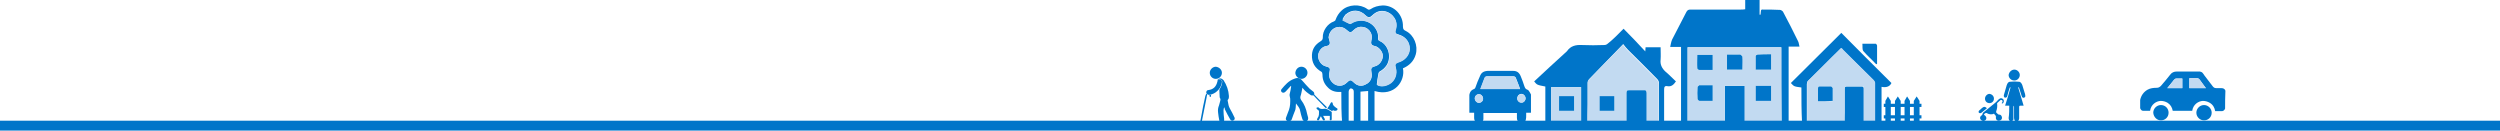
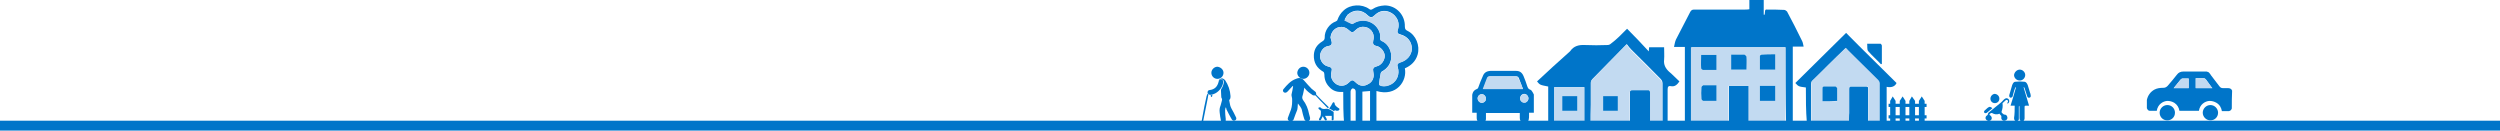
<svg xmlns="http://www.w3.org/2000/svg" version="1.1" id="Layer_1" x="0px" y="0px" viewBox="0 0 783 41" style="enable-background:new 0 0 783 41;" xml:space="preserve">
  <style type="text/css">
	.st0{fill:#0075C9;}
	.st1{fill:#C2DAF1;}
</style>
  <g>
    <g>
      <g>
-         <path class="st0" d="M405.9,32.4c0,0.5-0.1,0.9-0.1,1.4c0,0.2-0.1,0.4-0.1,0.6c-0.4,1-0.8,2-1.1,2.9c-0.1,0.4-0.4,0.6-0.8,0.7     c-0.7,0.1-1.3-0.5-1-1.2c0.2-0.5,0.4-1.1,0.6-1.6c0.5-1.1,0.7-2.2,0.7-3.4c0-0.2,0-0.3,0-0.5c0-0.3,0-0.6-0.1-0.9     c-0.1-0.2-0.1-0.6-0.1-0.8c0.2-0.9,0.4-1.7,0.5-2.6c0,0-0.1,0-0.1-0.1c-0.4,0.5-0.9,0.9-1.3,1.4c-0.2,0.2-0.3,0.4-0.5,0.5     c-0.3,0.3-0.7,0.3-1,0.1c-0.3-0.2-0.4-0.7-0.1-1c1.1-1.3,2.2-2.6,3.9-3.2c1.2-0.5,1.9-0.3,2.7,0.7c0.7,0.8,1.4,1.6,2.2,2.4     c0.3,0.3,0.7,0.5,1,0.8c0.3,0.2,0.5,0.5,0.4,0.9c0,0.1,0.1,0.2,0.2,0.3c1.2,1.2,2.4,2.5,3.7,3.7l0.1,0.1     c-0.1,0.1-0.2,0.2-0.3,0.3c-0.4-0.4-0.8-0.7-1.1-1.1c-0.9-0.9-1.8-1.8-2.7-2.8c-0.1-0.1-0.2-0.2-0.4-0.1c-0.2,0-0.5,0-0.7-0.2     c-0.9-0.6-1.7-1.2-2.3-2c0-0.1-0.1-0.1-0.1-0.2c0,0-0.1,0-0.1,0.1c-0.2,0.9-0.3,1.7-0.6,2.6c-0.1,0.4,0,0.8,0.2,1.1     c1,1.3,1.6,2.8,1.9,4.4c0.1,0.4,0.2,0.7,0.3,1.1c0.1,0.6-0.1,1-0.6,1.2c-0.5,0.1-1-0.1-1.2-0.7c-0.3-0.9-0.5-1.7-0.7-2.6     C407.1,33.8,406.4,33.1,405.9,32.4C406,32.4,406,32.4,405.9,32.4z" />
-         <path class="st0" d="M416.5,36.3c-0.7,0-1.4,0-2.1,0c0.2,0.3,0.3,0.6,0.5,0.9c0.1,0.2,0.1,0.4-0.1,0.5s-0.4,0-0.5-0.2     c-0.2-0.3-0.4-0.7-0.6-1.1c-0.2,0.4-0.4,0.7-0.5,1c-0.1,0.2-0.3,0.4-0.5,0.3c-0.3-0.1-0.2-0.4-0.1-0.6c0-0.1,0.1-0.1,0.1-0.2     c0.5-0.6,0.4-1.4,0.4-2.1c0-0.1-0.1-0.2-0.2-0.3c-0.2-0.1-0.4-0.3-0.5-0.4c-0.1-0.1-0.1-0.3,0-0.4c0-0.1,0.3,0,0.4-0.1     c0,0,0,0,0.1,0c0.4,0.5,1,0.6,1.6,0.5c1-0.2,1.7,0.4,2.5,0.9c0.1,0,0.1,0.2,0.1,0.2c0,0.7,0,1.4,0,2.1c0,0.2-0.1,0.4-0.3,0.4     c-0.3,0-0.4-0.2-0.3-0.4C416.5,37,416.5,36.7,416.5,36.3z" />
-         <path class="st0" d="M407.6,20.9c1,0,1.9,0.8,1.9,1.9c0,1-0.9,1.9-1.9,1.9s-1.9-0.9-1.9-1.9C405.8,21.7,406.6,20.9,407.6,20.9z" />
-         <path class="st0" d="M417.2,34.8c-0.5-0.3-1-0.6-1.5-0.8c0.2-0.3,0.4-0.6,0.6-0.9c0.2-0.3,0.3-0.6,0.5-0.9     c0.1-0.1,0.2-0.2,0.3-0.2c0.1,0,0.3,0.2,0.3,0.3c0,0.7,0.5,1,1,1.4c0.2,0.2,0.6,0.2,0.5,0.6c-0.1,0.3-0.4,0.4-0.8,0.4H418     C417.6,34.5,417.4,34.5,417.2,34.8z" />
+         <path class="st0" d="M406.5,32.4c0,0.5-0.1,0.9-0.1,1.4c0,0.2-0.1,0.4-0.1,0.6c-0.4,1-0.8,2-1.1,2.9c-0.1,0.4-0.4,0.6-0.8,0.7     c-0.7,0.1-1.3-0.5-1-1.2c0.2-0.5,0.4-1.1,0.6-1.6c0.5-1.1,0.7-2.2,0.7-3.4c0-0.2,0-0.3,0-0.5c0-0.3,0-0.6-0.1-0.9     c-0.1-0.2-0.1-0.6-0.1-0.8c0.2-0.9,0.4-1.7,0.5-2.6c0,0-0.1,0-0.1-0.1c-0.4,0.5-0.9,0.9-1.3,1.4c-0.2,0.2-0.3,0.4-0.5,0.5     c-0.3,0.3-0.7,0.3-1,0.1c-0.3-0.2-0.4-0.7-0.1-1c1.1-1.3,2.2-2.6,3.9-3.2c1.2-0.5,1.9-0.3,2.7,0.7c0.7,0.8,1.4,1.6,2.2,2.4     c0.3,0.3,0.7,0.5,1,0.8c0.3,0.2,0.5,0.5,0.4,0.9c0,0.1,0.1,0.2,0.2,0.3c1.2,1.2,2.4,2.5,3.7,3.7l0.1,0.1     c-0.1,0.1-0.2,0.2-0.3,0.3c-0.4-0.4-0.8-0.7-1.1-1.1c-0.9-0.9-1.8-1.8-2.7-2.8c-0.1-0.1-0.2-0.2-0.4-0.1c-0.2,0-0.5,0-0.7-0.2     c-0.9-0.6-1.7-1.2-2.3-2c0-0.1-0.1-0.1-0.1-0.2c0,0-0.1,0-0.1,0.1c-0.2,0.9-0.3,1.7-0.6,2.6c-0.1,0.4,0,0.8,0.2,1.1     c1,1.3,1.6,2.8,1.9,4.4c0.1,0.4,0.2,0.7,0.3,1.1c0.1,0.6-0.1,1-0.6,1.2c-0.5,0.1-1-0.1-1.2-0.7c-0.3-0.9-0.5-1.7-0.7-2.6     C407.7,33.8,407,33.1,406.5,32.4C406.6,32.4,406.6,32.4,406.5,32.4z" />
+         <path class="st0" d="M417.1,36.3c-0.7,0-1.4,0-2.1,0c0.2,0.3,0.3,0.6,0.5,0.9c0.1,0.2,0.1,0.4-0.1,0.5c-0.2,0.1-0.4,0-0.5-0.2     c-0.2-0.3-0.4-0.7-0.6-1.1c-0.2,0.4-0.4,0.7-0.5,1c-0.1,0.2-0.3,0.4-0.5,0.3c-0.3-0.1-0.2-0.4-0.1-0.6c0-0.1,0.1-0.1,0.1-0.2     c0.5-0.6,0.4-1.4,0.4-2.1c0-0.1-0.1-0.2-0.2-0.3c-0.2-0.1-0.4-0.3-0.5-0.4c-0.1-0.1-0.1-0.3,0-0.4c0-0.1,0.3,0,0.4-0.1     c0,0,0,0,0.1,0c0.4,0.5,1,0.6,1.6,0.5c1-0.2,1.7,0.4,2.5,0.9c0.1,0,0.1,0.2,0.1,0.2c0,0.7,0,1.4,0,2.1c0,0.2-0.1,0.4-0.3,0.4     c-0.3,0-0.4-0.2-0.3-0.4C417.1,37,417.1,36.7,417.1,36.3z" />
+         <path class="st0" d="M408.2,20.9c1,0,1.9,0.8,1.9,1.9c0,1-0.9,1.9-1.9,1.9c-1,0-1.9-0.9-1.9-1.9     C406.4,21.7,407.2,20.9,408.2,20.9z" />
+         <path class="st0" d="M417.8,34.8c-0.5-0.3-1-0.6-1.5-0.8c0.2-0.3,0.4-0.6,0.6-0.9c0.2-0.3,0.3-0.6,0.5-0.9     c0.1-0.1,0.2-0.2,0.3-0.2c0.1,0,0.3,0.2,0.3,0.3c0,0.7,0.5,1,1,1.4c0.2,0.2,0.6,0.2,0.5,0.6c-0.1,0.3-0.4,0.4-0.8,0.4h-0.1     C418.2,34.5,418,34.5,417.8,34.8z" />
      </g>
      <g>
-         <path class="st0" d="M564.2,27.4c-2.3-0.3-2.3-0.3-3.3-1.4c5.2-5.2,10.6-10.5,15.8-15.7c5.1,5.2,10.4,10.4,15.7,15.7     c-0.5,1.1-1.6,1.5-3.1,1.2c0,3.8,0,7.4,0,11.1c-8.3,0-16.6,0-24.9,0C564.2,34.7,564.2,31.1,564.2,27.4z M577.7,38.6     c0-0.4,0-2.7,0-3.1c0-2.5,0-5.1,0-7.6c0-0.6,0.2-0.9,0.8-0.8c1.5,0,3,0,4.6,0c0.5,0,0.6,0.2,0.6,0.7c0,2.4,0,4.8,0,7.2     c0,0.6,0,3.1,0,3.7c1.3,0,2.4,0,3.5,0c0-3.6,0-9.1,0-12.6c0-0.3-0.3-0.7-0.5-1c-3.1-3.2-6.3-6.3-9.5-9.4     c-0.2-0.2-0.4-0.4-0.6-0.6c-3.4,3.5-6.9,6.9-10.4,10.3c-0.2,0.2-0.2,0.6-0.3,0.9c0,1.8,0,3.6,0,5.3c0,1.7,0,5.4,0,7.1     C569.9,38.6,573.6,38.6,577.7,38.6z" />
-         <path class="st0" d="M587.6,20.1c-1.3-1.4-2.8-2.7-4-4.1c-0.4-0.5-0.2-1.4-0.3-2.3c1.5,0,2.9,0,4.2,0c0.1,0,0.4,0.4,0.4,0.6     c0,1.9,0,3.8,0,5.7C587.8,20.1,587.7,20.1,587.6,20.1z" />
-         <path class="st1" d="M577.7,38.6c-3.9,0-7.7,0-11.7,0c0-1.7,0-5.4,0-7.1c0-1.8,0-3.6,0-5.3c0-0.3,0.1-0.7,0.3-0.9     c3.4-3.4,6.8-6.9,10.4-10.3c0.3,0.2,0.5,0.4,0.6,0.6c3.1,3.1,6.3,6.3,9.5,9.4c0.3,0.3,0.5,0.6,0.5,1c0,3.5,0,9,0,12.6     c-1.2,0-2.3,0-3.5,0c0-0.5,0-3.1,0-3.7c0-2.4,0-4.8,0-7.2c0-0.5-0.2-0.7-0.6-0.7c-1.5,0-3.1,0-4.6,0c-0.7,0-0.8,0.2-0.8,0.8     c0,2.5,0,5.1,0,7.6C577.7,35.9,577.7,38.2,577.7,38.6z M569.4,31.7c1.6,0,3.1,0,4.6,0c0-1.4,0-2.7,0-4c0-0.2-0.4-0.5-0.6-0.5     c-1.1-0.1-2.3,0-3.4,0c-0.5,0-0.6,0.2-0.6,0.7C569.4,29,569.4,30.3,569.4,31.7z" />
-         <path class="st0" d="M569.4,31.7c0-1.3,0-2.6,0-3.9c0-0.5,0.1-0.7,0.6-0.7c1.1,0,2.3,0,3.4,0c0.2,0,0.5,0.3,0.6,0.5     c0,1.3,0,2.6,0,4C572.5,31.7,571,31.7,569.4,31.7z" />
+         <path class="st0" d="M565.6,27.4c-2.3-0.3-2.3-0.3-3.3-1.4c5.2-5.2,10.7-10.5,15.9-15.7c5.1,5.2,10.5,10.4,15.8,15.7     c-0.5,1.1-1.6,1.5-3.1,1.2c0,3.8,0,7.4,0,11.1c-8.3,0-16.7,0-25,0C565.6,34.7,565.6,31.1,565.6,27.4z M579.1,38.6     c0-0.4,0-2.7,0-3.1c0-2.5,0-5.1,0-7.6c0-0.6,0.2-0.9,0.8-0.8c1.5,0,3,0,4.6,0c0.5,0,0.6,0.2,0.6,0.7c0,2.4,0,4.8,0,7.2     c0,0.6,0,3.1,0,3.7c1.3,0,2.4,0,3.5,0c0-3.6,0-9.1,0-12.6c0-0.3-0.3-0.7-0.5-1c-3.1-3.2-6.3-6.3-9.5-9.4     c-0.2-0.2-0.4-0.4-0.6-0.6c-3.4,3.5-6.9,6.9-10.5,10.3c-0.2,0.2-0.2,0.6-0.3,0.9c0,1.8,0,3.6,0,5.3s0,5.4,0,7.1     C571.3,38.6,575,38.6,579.1,38.6z" />
+         <path class="st0" d="M589.1,20.1c-1.3-1.4-2.8-2.7-4-4.1c-0.4-0.5-0.2-1.4-0.3-2.3c1.5,0,2.9,0,4.2,0c0.1,0,0.4,0.4,0.4,0.6     c0,1.9,0,3.8,0,5.7C589.3,20.1,589.2,20.1,589.1,20.1z" />
+         <path class="st1" d="M579.1,38.6c-3.9,0-7.7,0-11.8,0c0-1.7,0-5.4,0-7.1c0-1.8,0-3.6,0-5.3c0-0.3,0.1-0.7,0.3-0.9     c3.4-3.4,6.8-6.9,10.5-10.3c0.3,0.2,0.5,0.4,0.6,0.6c3.1,3.1,6.3,6.3,9.5,9.4c0.3,0.3,0.5,0.6,0.5,1c0,3.5,0,9,0,12.6     c-1.2,0-2.3,0-3.5,0c0-0.5,0-3.1,0-3.7c0-2.4,0-4.8,0-7.2c0-0.5-0.2-0.7-0.6-0.7c-1.5,0-3.1,0-4.6,0c-0.7,0-0.8,0.2-0.8,0.8     c0,2.5,0,5.1,0,7.6C579.1,35.9,579.1,38.2,579.1,38.6z M570.8,31.7c1.6,0,3.1,0,4.6,0c0-1.4,0-2.7,0-4c0-0.2-0.4-0.5-0.6-0.5     c-1.1-0.1-2.3,0-3.4,0c-0.5,0-0.6,0.2-0.6,0.7C570.8,29,570.8,30.3,570.8,31.7z" />
+         <path class="st0" d="M570.8,31.7c0-1.3,0-2.6,0-3.9c0-0.5,0.1-0.7,0.6-0.7c1.1,0,2.3,0,3.4,0c0.2,0,0.5,0.3,0.6,0.5     c0,1.3,0,2.6,0,4C573.9,31.7,572.4,31.7,570.8,31.7z" />
      </g>
      <g>
-         <path class="st0" d="M508.5,9c2.3,2.3,4.5,4.6,6.8,7.1c0-0.5,0.1-0.9,0.1-1.3c1.5,0,3,0,4.7,0c0,1.3,0.1,2.6,0,3.9     c-0.2,1.6,0.5,2.8,1.6,3.8c1.1,0.9,2.1,2,3.2,3c-0.7,1-1.4,1.7-2.6,1.5c-0.9-0.2-1.1,0.2-1.1,1.1c0,3.4,0,6.8,0,10.2     c0,0.1,0,0.2,0,0.4c-12.4,0-24.7,0-37.2,0c0-3.9,0-7.7,0-11.6c-2.6-0.5-2.6-0.5-3.5-1.6c3.3-3.1,6.7-6.2,10.1-9.3     c0.1-0.1,0.1-0.1,0.2-0.2c1.1-1.6,2.7-2,4.6-1.9c2.4,0.1,4.8,0.1,7.1,0c0.4,0,0.8-0.2,1-0.4C505.3,12.3,506.8,10.7,508.5,9z      M497.2,38.9c4.1,0,8.1,0,12.2,0c0-2.7,0-7.3,0-9.9c0-0.7,0.2-0.9,0.9-0.9c1.5,0,3.1,0.1,4.6,0c0.7,0,0.9,0.3,0.9,0.9     c0,2.2,0,4.3,0,6.5c0,0.4,0,2.9,0,3.3c1.3,0,2.5,0,3.8,0c0-0.3,0-2.6,0-2.9c0-3.3,0-6.6,0-9.9c0-0.5-0.3-1-0.6-1.3     c-3-3.1-6.1-6.1-9.1-9.1c-0.5-0.5-0.9-1-1.5-1.8c-3.6,3.7-7.1,7.3-10.6,10.9c-0.3,0.3-0.5,0.8-0.5,1.1c0,2.3,0,4.6,0,6.9     C497.2,34.2,497.2,37.5,497.2,38.9z M495.2,38.9c0-3.2,0-8.4,0-11.6c-3.1,0-6.2,0-9.4,0c0,3.2,0,8.4,0,11.6     C489,38.9,492.1,38.9,495.2,38.9z" />
-         <path class="st1" d="M497.2,38.9c0-1.4,0-4.7,0-6c0-2.3,0-4.6,0-6.9c0-0.4,0.2-0.9,0.5-1.1c3.4-3.6,6.9-7.1,10.6-10.9     c0.6,0.7,1,1.3,1.5,1.8c3,3,6.1,6.1,9.1,9.1c0.3,0.3,0.6,0.9,0.6,1.3c0,3.3,0,6.6,0,9.9c0,0.3,0,2.5,0,2.9c-1.3,0-2.5,0-3.8,0     c0-0.5,0-2.9,0-3.3c0-2.2,0-4.3,0-6.5c0-0.7-0.2-1-0.9-0.9c-1.5,0-3.1,0-4.6,0c-0.7,0-0.9,0.2-0.9,0.9c0,2.6,0,7.2,0,9.9     C505.4,38.9,501.5,38.9,497.2,38.9z M505.6,34.7c0-1.6,0-3.1,0-4.6c-1.6,0-3.1,0-4.6,0c0,1.6,0,3.1,0,4.6     C502.6,34.7,504.1,34.7,505.6,34.7z" />
-         <path class="st1" d="M495.2,38.9c-3.1,0-6.2,0-9.4,0c0-3.2,0-8.4,0-11.6c3.1,0,6.2,0,9.4,0C495.2,30.6,495.2,35.7,495.2,38.9z      M488.3,34.7c1.6,0,3.1,0,4.7,0c0-1.6,0-3.1,0-4.6c-1.6,0-3.1,0-4.7,0C488.3,31.6,488.3,33.1,488.3,34.7z" />
-         <path class="st0" d="M505.6,34.7c-1.5,0-3,0-4.6,0c0-1.5,0-3,0-4.6c1.5,0,3,0,4.6,0C505.6,31.6,505.6,33.1,505.6,34.7z" />
-         <path class="st0" d="M488.3,34.7c0-1.6,0-3,0-4.6c1.6,0,3.1,0,4.7,0c0,1.5,0,3,0,4.6C491.4,34.7,489.8,34.7,488.3,34.7z" />
+         <path class="st0" d="M509.6,9c2.3,2.3,4.5,4.6,6.8,7.1c0-0.5,0.1-0.9,0.1-1.3c1.5,0,3,0,4.7,0c0,1.3,0.1,2.6,0,3.9     c-0.2,1.6,0.5,2.8,1.6,3.8c1.1,0.9,2.1,2,3.2,3c-0.7,1-1.4,1.7-2.6,1.5c-0.9-0.2-1.1,0.2-1.1,1.1c0,3.4,0,6.8,0,10.2     c0,0.1,0,0.2,0,0.4c-12.5,0-24.8,0-37.4,0c0-3.9,0-7.7,0-11.6c-2.6-0.5-2.6-0.5-3.5-1.6c3.3-3.1,6.7-6.2,10.2-9.3     c0.1-0.1,0.1-0.1,0.2-0.2c1.1-1.6,2.7-2,4.6-1.9c2.4,0.1,4.8,0.1,7.1,0c0.4,0,0.8-0.2,1-0.4C506.4,12.3,507.9,10.7,509.6,9z      M498.2,38.9c4.1,0,8.1,0,12.3,0c0-2.7,0-7.3,0-9.9c0-0.7,0.2-0.9,0.9-0.9c1.5,0,3.1,0.1,4.6,0c0.7,0,0.9,0.3,0.9,0.9     c0,2.2,0,4.3,0,6.5c0,0.4,0,2.9,0,3.3c1.3,0,2.5,0,3.8,0c0-0.3,0-2.6,0-2.9c0-3.3,0-6.6,0-9.9c0-0.5-0.3-1-0.6-1.3     c-3-3.1-6.1-6.1-9.1-9.1c-0.5-0.5-0.9-1-1.5-1.8c-3.6,3.7-7.1,7.3-10.7,10.9c-0.3,0.3-0.5,0.8-0.5,1.1c0,2.3,0,4.6,0,6.9     C498.2,34.2,498.2,37.5,498.2,38.9z M496.2,38.9c0-3.2,0-8.4,0-11.6c-3.1,0-6.2,0-9.4,0c0,3.2,0,8.4,0,11.6     C490,38.9,493.1,38.9,496.2,38.9z" />
+         <path class="st1" d="M498.2,38.9c0-1.4,0-4.7,0-6c0-2.3,0-4.6,0-6.9c0-0.4,0.2-0.9,0.5-1.1c3.4-3.6,6.9-7.1,10.7-10.9     c0.6,0.7,1,1.3,1.5,1.8c3,3,6.1,6.1,9.1,9.1c0.3,0.3,0.6,0.9,0.6,1.3c0,3.3,0,6.6,0,9.9c0,0.3,0,2.5,0,2.9c-1.3,0-2.5,0-3.8,0     c0-0.5,0-2.9,0-3.3c0-2.2,0-4.3,0-6.5c0-0.7-0.2-1-0.9-0.9c-1.5,0-3.1,0-4.6,0c-0.7,0-0.9,0.2-0.9,0.9c0,2.6,0,7.2,0,9.9     C506.5,38.9,502.6,38.9,498.2,38.9z M506.7,34.7c0-1.6,0-3.1,0-4.6c-1.6,0-3.1,0-4.6,0c0,1.6,0,3.1,0,4.6     C503.7,34.7,505.2,34.7,506.7,34.7z" />
+         <path class="st1" d="M496.2,38.9c-3.1,0-6.2,0-9.4,0c0-3.2,0-8.4,0-11.6c3.1,0,6.2,0,9.4,0C496.2,30.6,496.2,35.7,496.2,38.9z      M489.3,34.7c1.6,0,3.1,0,4.7,0c0-1.6,0-3.1,0-4.6c-1.6,0-3.1,0-4.7,0C489.3,31.6,489.3,33.1,489.3,34.7z" />
+         <path class="st0" d="M506.7,34.7c-1.5,0-3,0-4.6,0c0-1.5,0-3,0-4.6c1.5,0,3,0,4.6,0C506.7,31.6,506.7,33.1,506.7,34.7z" />
+         <path class="st0" d="M489.3,34.7c0-1.6,0-3,0-4.6c1.6,0,3.1,0,4.7,0c0,1.5,0,3,0,4.6C492.4,34.7,490.8,34.7,489.3,34.7z" />
      </g>
      <g>
-         <path class="st0" d="M526.5,38.2c0-7.8,0-15.6,0-23.5c-1.1,0-2.1,0-3.4,0c0.2-0.9,0.3-1.6,0.6-2.3c1.5-2.9,3-5.8,4.5-8.7     c0.3-0.5,0.6-0.7,1.2-0.7c5.2,0,10.5,0,15.7,0c0.5,0,1,0,1.5-0.1c0-1,0-1.9,0-2.9c1.5,0,2.9,0,4.5,0c0,1.5,0,3.1,0,4.6     c0.1,0,0.2,0,0.3,0c0-0.3,0.1-0.7,0.1-1c0-0.5,0.2-0.7,0.7-0.6c1.8,0,3.5,0,5.3,0.1c0.3,0,0.7,0.3,0.9,0.5c1.6,3,3.2,6.1,4.7,9.2     c0.3,0.5,0.3,1.1,0.5,1.8c-1.2,0-2.3,0-3.4,0c0,7.9,0,15.7,0,23.5C548.9,38.2,537.8,38.2,526.5,38.2z M557.9,14.8     c-9.9,0-19.5,0-29.3,0c0,7.1,0,16.2,0,23.3c3.8,0,7.6,0,11.6,0c0-3.1,0-8.2,0-11.2c2.1,0,4.2,0,6.3,0c0,3.1,0,8.2,0,11.3     c3.8,0,7.6,0,11.5,0C557.9,31,557.9,21.9,557.9,14.8z" />
-         <path class="st1" d="M557.9,14.8c0,7.1,0,16.2,0,23.4c-3.8,0-7.6,0-11.5,0c0-3.1,0-8.2,0-11.3c-2.1,0-4.1,0-6.3,0     c0,3,0,8.1,0,11.2c-3.9,0-7.7,0-11.6,0c0-7.1,0-16.2,0-23.3C538.3,14.8,548,14.8,557.9,14.8z M549.9,31.6c1.6,0,3.2,0,4.8,0     c0-1.6,0-3.2,0-4.7c-1.6,0-3.2,0-4.8,0C549.9,28.4,549.9,29.9,549.9,31.6z M554.7,17c-1.5,0-2.9,0-4.3,0c-0.2,0-0.5,0.3-0.5,0.4     c0,1.4,0,2.9,0,4.3c1.7,0,3.3,0,4.8,0C554.7,20.2,554.7,18.7,554.7,17z M540.9,21.8c1.6,0,3.2,0,4.8,0c0-1.4,0-2.7,0-4.1     c0-0.2-0.4-0.6-0.7-0.6c-1.4-0.1-2.7,0-4.1,0C540.9,18.7,540.9,20.2,540.9,21.8z M536.4,21.9c0-1.6,0-3.1,0-4.7     c-1.6,0-3.2,0-4.8,0c0,1.5,0,2.8,0,4.2c0,0.2,0.4,0.5,0.6,0.5C533.6,21.9,535,21.9,536.4,21.9z M536.4,31.6c0-1.7,0-3.3,0-4.9     c-1.5,0-2.8,0-4.2,0c-0.2,0-0.5,0.4-0.5,0.6c-0.1,1.2-0.1,2.5,0,3.7c0,0.2,0.4,0.6,0.6,0.6C533.6,31.7,535,31.6,536.4,31.6z" />
-         <path class="st0" d="M549.9,31.6c0-1.6,0-3.1,0-4.7c1.6,0,3.1,0,4.8,0c0,1.5,0,3.1,0,4.7C553.1,31.6,551.5,31.6,549.9,31.6z" />
-         <path class="st0" d="M554.7,17c0,1.6,0,3.2,0,4.8c-1.6,0-3.1,0-4.8,0c0-1.4,0-2.9,0-4.3c0-0.1,0.3-0.4,0.5-0.4     C551.8,17,553.2,17,554.7,17z" />
-         <path class="st0" d="M540.9,21.8c0-1.6,0-3.1,0-4.7c1.4,0,2.8,0,4.1,0c0.2,0,0.6,0.4,0.7,0.6c0.1,1.3,0,2.7,0,4.1     C544.1,21.8,542.6,21.8,540.9,21.8z" />
-         <path class="st0" d="M536.4,21.9c-1.5,0-2.8,0-4.2,0c-0.2,0-0.6-0.3-0.6-0.5c-0.1-1.4,0-2.8,0-4.2c1.7,0,3.2,0,4.8,0     C536.4,18.7,536.4,20.2,536.4,21.9z" />
-         <path class="st0" d="M536.4,31.6c-1.4,0-2.8,0-4.1,0c-0.2,0-0.6-0.4-0.6-0.6c-0.1-1.2-0.1-2.5,0-3.7c0-0.2,0.4-0.5,0.5-0.6     c1.4,0,2.8,0,4.2,0C536.4,28.4,536.4,29.9,536.4,31.6z" />
+         <path class="st0" d="M527.7,38.2c0-7.8,0-15.6,0-23.5c-1.1,0-2.1,0-3.4,0c0.2-0.9,0.3-1.6,0.6-2.3c1.5-2.9,3-5.8,4.5-8.7     c0.3-0.5,0.6-0.7,1.2-0.7c5.2,0,10.6,0,15.8,0c0.5,0,1,0,1.5-0.1c0-1,0-1.9,0-2.9c1.5,0,2.9,0,4.5,0c0,1.5,0,3.1,0,4.6     c0.1,0,0.2,0,0.3,0c0-0.3,0.1-0.7,0.1-1c0-0.5,0.2-0.7,0.7-0.6c1.8,0,3.5,0,5.3,0.1c0.3,0,0.7,0.3,0.9,0.5c1.6,3,3.2,6.1,4.7,9.2     c0.3,0.5,0.3,1.1,0.5,1.8c-1.2,0-2.3,0-3.4,0c0,7.9,0,15.7,0,23.5C550.2,38.2,539,38.2,527.7,38.2z M559.2,14.8     c-10,0-19.6,0-29.4,0c0,7.1,0,16.2,0,23.3c3.8,0,7.6,0,11.7,0c0-3.1,0-8.2,0-11.2c2.1,0,4.2,0,6.3,0c0,3.1,0,8.2,0,11.3     c3.8,0,7.6,0,11.6,0C559.2,31,559.2,21.9,559.2,14.8z" />
+         <path class="st1" d="M559.2,14.8c0,7.1,0,16.2,0,23.4c-3.8,0-7.6,0-11.6,0c0-3.1,0-8.2,0-11.3c-2.1,0-4.1,0-6.3,0     c0,3,0,8.1,0,11.2c-3.9,0-7.7,0-11.7,0c0-7.1,0-16.2,0-23.3C539.5,14.8,549.3,14.8,559.2,14.8z M551.2,31.6c1.6,0,3.2,0,4.8,0     c0-1.6,0-3.2,0-4.7c-1.6,0-3.2,0-4.8,0C551.2,28.4,551.2,29.9,551.2,31.6z M556,17c-1.5,0-2.9,0-4.3,0c-0.2,0-0.5,0.3-0.5,0.4     c0,1.4,0,2.9,0,4.3c1.7,0,3.3,0,4.8,0C556,20.2,556,18.7,556,17z M542.2,21.8c1.6,0,3.2,0,4.8,0c0-1.4,0-2.7,0-4.1     c0-0.2-0.4-0.6-0.7-0.6c-1.4-0.1-2.7,0-4.1,0C542.2,18.7,542.2,20.2,542.2,21.8z M537.6,21.9c0-1.6,0-3.1,0-4.7     c-1.6,0-3.2,0-4.8,0c0,1.5,0,2.8,0,4.2c0,0.2,0.4,0.5,0.6,0.5C534.8,21.9,536.2,21.9,537.6,21.9z M537.6,31.6c0-1.7,0-3.3,0-4.9     c-1.5,0-2.8,0-4.2,0c-0.2,0-0.5,0.4-0.5,0.6c-0.1,1.2-0.1,2.5,0,3.7c0,0.2,0.4,0.6,0.6,0.6C534.8,31.7,536.2,31.6,537.6,31.6z" />
+         <path class="st0" d="M551.2,31.6c0-1.6,0-3.1,0-4.7c1.6,0,3.1,0,4.8,0c0,1.5,0,3.1,0,4.7C554.4,31.6,552.8,31.6,551.2,31.6z" />
+         <path class="st0" d="M556,17c0,1.6,0,3.2,0,4.8c-1.6,0-3.1,0-4.8,0c0-1.4,0-2.9,0-4.3c0-0.1,0.3-0.4,0.5-0.4     C553.1,17,554.5,17,556,17z" />
+         <path class="st0" d="M542.2,21.8c0-1.6,0-3.1,0-4.7c1.4,0,2.8,0,4.1,0c0.2,0,0.6,0.4,0.7,0.6c0.1,1.3,0,2.7,0,4.1     C545.4,21.8,543.9,21.8,542.2,21.8z" />
+         <path class="st0" d="M537.6,21.9c-1.5,0-2.8,0-4.2,0c-0.2,0-0.6-0.3-0.6-0.5c-0.1-1.4,0-2.8,0-4.2c1.7,0,3.2,0,4.8,0     C537.6,18.7,537.6,20.2,537.6,21.9z" />
+         <path class="st0" d="M537.6,31.6c-1.4,0-2.8,0-4.1,0c-0.2,0-0.6-0.4-0.6-0.6c-0.1-1.2-0.1-2.5,0-3.7c0-0.2,0.4-0.5,0.5-0.6     c1.4,0,2.8,0,4.2,0C537.6,28.4,537.6,29.9,537.6,31.6z" />
      </g>
      <g>
-         <path class="st0" d="M460.2,35.3c0-1.9,0-3.7,0-5.6c0-0.1,0.1-0.3,0.1-0.4c0.2-0.7,0.6-1.1,1.3-1.4c0.3-0.1,0.4-0.2,0.5-0.5     c0.4-1.2,0.9-2.4,1.4-3.5c0.4-1.1,1.1-1.6,2.4-1.7c2.7,0,5.4,0,8,0c1.2,0,1.9,0.5,2.4,1.7c0.4,1,0.8,2,1.1,3c0.2,0.5,0.3,1,1,1.2     c0.1,0,0.3,0.2,0.4,0.3c0.3,0.4,0.5,0.8,0.7,1.2c0,1.9,0,3.8,0,5.7c-0.5,0-1,0-1.5,0c0,0.4,0,0.6,0,0.9c0,0.4,0,0.8-0.1,1.2     c-0.1,0.9-1.1,1.4-1.9,1c-0.7-0.3-0.9-0.8-0.9-1.5c0-0.5,0-1,0-1.5c-3.5,0-6.9,0-10.5,0c0,0.6,0,1.3,0,1.9c0,0.6-0.4,1-1,1.2     c-0.5,0.2-1,0.1-1.4-0.3c-0.4-0.4-0.5-0.8-0.5-1.4c0-0.5,0-1,0-1.5C461.2,35.3,460.7,35.3,460.2,35.3z M476.1,27.9     c-0.4-1.1-0.8-2.2-1.2-3.2c-0.2-0.6-0.4-0.8-1.1-0.8c-2.6,0-5.2,0-7.8,0c-0.7,0-0.9,0.1-1.1,0.8c-0.4,1-0.7,1.9-1.1,2.9     c0,0.1-0.1,0.2-0.1,0.3C467.9,27.9,472,27.9,476.1,27.9z M463.2,32.2c0.7,0,1.3-0.6,1.3-1.3c0-0.7-0.6-1.4-1.3-1.4     c-0.7,0-1.3,0.6-1.3,1.3C461.9,31.5,462.5,32.2,463.2,32.2z M477.8,30.8c0-0.7-0.6-1.4-1.3-1.4c-0.7,0-1.3,0.6-1.3,1.4     c0,0.7,0.6,1.3,1.3,1.3C477.2,32.2,477.8,31.5,477.8,30.8z" />
-         <path class="st1" d="M476.1,27.9c-4.2,0-8.3,0-12.5,0c0-0.1,0.1-0.2,0.1-0.3c0.4-1,0.7-1.9,1.1-2.9c0.2-0.6,0.4-0.8,1.1-0.8     c2.6,0,5.2,0,7.8,0c0.7,0,0.9,0.1,1.1,0.8C475.3,25.7,475.7,26.8,476.1,27.9z" />
-         <path class="st1" d="M463.2,32.2c-0.7,0-1.3-0.6-1.3-1.4c0-0.7,0.6-1.3,1.3-1.3c0.7,0,1.3,0.6,1.3,1.4     C464.6,31.6,463.9,32.2,463.2,32.2z" />
-         <path class="st1" d="M477.8,30.8c0,0.7-0.6,1.4-1.3,1.4c-0.7,0-1.3-0.6-1.3-1.3c0-0.7,0.6-1.4,1.3-1.4     C477.2,29.4,477.8,30.1,477.8,30.8z" />
+         <path class="st0" d="M461.1,35.3c0-1.9,0-3.7,0-5.6c0-0.1,0.1-0.3,0.1-0.4c0.2-0.7,0.6-1.1,1.3-1.4c0.3-0.1,0.4-0.2,0.5-0.5     c0.4-1.2,0.9-2.4,1.4-3.5c0.4-1.1,1.1-1.6,2.4-1.7c2.7,0,5.4,0,8,0c1.2,0,1.9,0.5,2.4,1.7c0.4,1,0.8,2,1.1,3c0.2,0.5,0.3,1,1,1.2     c0.1,0,0.3,0.2,0.4,0.3c0.3,0.4,0.5,0.8,0.7,1.2c0,1.9,0,3.8,0,5.7c-0.5,0-1,0-1.5,0c0,0.4,0,0.6,0,0.9c0,0.4,0,0.8-0.1,1.2     c-0.1,0.9-1.1,1.4-1.9,1c-0.7-0.3-0.9-0.8-0.9-1.5c0-0.5,0-1,0-1.5c-3.5,0-6.9,0-10.6,0c0,0.6,0,1.3,0,1.9c0,0.6-0.4,1-1,1.2     c-0.5,0.2-1,0.1-1.4-0.3c-0.4-0.4-0.5-0.8-0.5-1.4c0-0.5,0-1,0-1.5C462.1,35.3,461.6,35.3,461.1,35.3z M477,27.9     c-0.4-1.1-0.8-2.2-1.2-3.2c-0.2-0.6-0.4-0.8-1.1-0.8c-2.6,0-5.2,0-7.8,0c-0.7,0-0.9,0.1-1.1,0.8c-0.4,1-0.7,1.9-1.1,2.9     c0,0.1-0.1,0.2-0.1,0.3C468.8,27.9,472.9,27.9,477,27.9z M464.1,32.2c0.7,0,1.3-0.6,1.3-1.3c0-0.7-0.6-1.4-1.3-1.4     c-0.7,0-1.3,0.6-1.3,1.3C462.8,31.5,463.4,32.2,464.1,32.2z M478.7,30.8c0-0.7-0.6-1.4-1.3-1.4c-0.7,0-1.3,0.6-1.3,1.4     c0,0.7,0.6,1.3,1.3,1.3C478.1,32.2,478.7,31.5,478.7,30.8z" />
+         <path class="st1" d="M477,27.9c-4.2,0-8.3,0-12.6,0c0-0.1,0.1-0.2,0.1-0.3c0.4-1,0.7-1.9,1.1-2.9c0.2-0.6,0.4-0.8,1.1-0.8     c2.6,0,5.2,0,7.8,0c0.7,0,0.9,0.1,1.1,0.8C476.2,25.7,476.6,26.8,477,27.9z" />
+         <path class="st1" d="M464.1,32.2c-0.7,0-1.3-0.6-1.3-1.4c0-0.7,0.6-1.3,1.3-1.3s1.3,0.6,1.3,1.4     C465.5,31.6,464.8,32.2,464.1,32.2z" />
+         <path class="st1" d="M478.7,30.8c0,0.7-0.6,1.4-1.3,1.4c-0.7,0-1.3-0.6-1.3-1.3c0-0.7,0.6-1.4,1.3-1.4     C478.1,29.4,478.7,30.1,478.7,30.8z" />
      </g>
      <g>
-         <path class="st0" d="M696.9,34c-0.2,0.6-0.7,0.9-1.3,0.8c-0.6,0-1.2,0-1.8,0c-0.2-1.1-0.7-2-1.7-2.6c-0.7-0.4-1.4-0.6-2.2-0.6     c-1.4,0.1-3,1.1-3.3,3.1c-2,0-4.1,0-6.1,0c-0.2-1.1-0.7-1.9-1.6-2.5c-0.7-0.4-1.4-0.6-2.2-0.6c-1.4,0.1-3,1.1-3.3,3.1     c-0.7,0-1.5,0-2.2,0c-0.5,0-0.7-0.4-0.9-0.8c0-0.8,0-1.7,0-2.5c0,0,0,0,0-0.1c0.3-1.4,1.1-2.5,2.3-3.2c0.9-0.5,1.9-0.6,2.9-0.6     c0.5,0,0.9-0.2,1.3-0.6c1-1.2,2-2.3,2.9-3.5c0.5-0.7,1.2-1,2.1-1c2.2,0,4.5,0,6.7,0c0.2,0,0.3,0,0.5,0c0.4,0.1,0.7,0.2,0.9,0.5     c0.2,0.2,0.3,0.4,0.5,0.7c0.9,1.1,1.7,2.3,2.6,3.4c0.3,0.4,0.6,0.6,1.1,0.6s1,0,1.6,0s1.1,0.2,1.3,0.8     C696.9,30.3,696.9,32.2,696.9,34z M690.8,27.5c-0.6-0.9-1.3-1.7-1.9-2.6c-0.2-0.2-0.4-0.4-0.7-0.4c-0.8,0-1.6,0-2.5,0     c0,1,0,2,0,3.1c1.7,0,3.5,0,5.2,0C690.9,27.6,690.9,27.5,690.8,27.5z M683.5,24.8c0-0.1,0-0.2,0-0.2c-0.6,0-1.3,0-1.9,0     c-0.3,0-0.5,0.2-0.7,0.4c-0.7,0.9-1.4,1.7-2.1,2.6c1.6,0,3.1,0,4.7,0C683.5,26.7,683.5,25.8,683.5,24.8z" />
-         <path class="st1" d="M690.9,27.6c0-0.1-0.1-0.1-0.1-0.1c-0.6-0.9-1.3-1.7-1.9-2.6c-0.2-0.2-0.4-0.4-0.7-0.4c-0.8,0-1.6,0-2.5,0     c0,1,0,2,0,3.1C687.4,27.6,689.1,27.6,690.9,27.6z" />
-         <path class="st1" d="M683.5,27.6c0-0.9,0-1.9,0-2.8c0-0.1,0-0.2,0-0.2c-0.6,0-1.3,0-1.9,0c-0.3,0-0.5,0.2-0.7,0.4     c-0.7,0.9-1.4,1.7-2.1,2.6C680.4,27.6,681.9,27.6,683.5,27.6z" />
-         <path class="st0" d="M676.8,37.7c1.3,0,2.4-1,2.4-2.4c0-1.3-1-2.4-2.4-2.4c-1.3,0-2.4,1.1-2.4,2.4     C674.5,36.6,675.5,37.7,676.8,37.7z" />
-         <path class="st0" d="M690.3,37.7c1.3,0,2.4-1,2.4-2.4c0-1.3-1.1-2.4-2.4-2.4c-1.3,0-2.4,1.1-2.4,2.4S689,37.7,690.3,37.7z" />
+         <path class="st0" d="M699,34c-0.2,0.6-0.7,0.9-1.3,0.8c-0.6,0-1.2,0-1.8,0c-0.2-1.1-0.7-2-1.7-2.6c-0.7-0.4-1.4-0.6-2.2-0.6     c-1.4,0.1-3,1.1-3.3,3.1c-2,0-4.1,0-6.1,0c-0.2-1.1-0.7-1.9-1.6-2.5c-0.7-0.4-1.4-0.6-2.2-0.6c-1.4,0.1-3,1.1-3.3,3.1     c-0.7,0-1.5,0-2.2,0c-0.5,0-0.7-0.4-0.9-0.8c0-0.8,0-1.7,0-2.5c0,0,0,0,0-0.1c0.3-1.4,1.1-2.5,2.3-3.2c0.9-0.5,1.9-0.6,2.9-0.6     c0.5,0,0.9-0.2,1.3-0.6c1-1.2,2-2.3,2.9-3.5c0.5-0.7,1.2-1,2.1-1c2.2,0,4.5,0,6.7,0c0.2,0,0.3,0,0.5,0c0.4,0.1,0.7,0.2,0.9,0.5     c0.2,0.2,0.3,0.4,0.5,0.7c0.9,1.1,1.7,2.3,2.6,3.4c0.3,0.4,0.6,0.6,1.1,0.6s1,0,1.6,0s1.1,0.2,1.3,0.8C699,30.3,699,32.2,699,34z      M692.8,27.5c-0.6-0.9-1.3-1.7-1.9-2.6c-0.2-0.2-0.4-0.4-0.7-0.4c-0.8,0-1.6,0-2.5,0c0,1,0,2,0,3.1c1.7,0,3.5,0,5.2,0     C692.9,27.6,692.9,27.5,692.8,27.5z M685.5,24.8c0-0.1,0-0.2,0-0.2c-0.6,0-1.3,0-1.9,0c-0.3,0-0.5,0.2-0.7,0.4     c-0.7,0.9-1.4,1.7-2.1,2.6c1.6,0,3.1,0,4.7,0C685.5,26.7,685.5,25.8,685.5,24.8z" />
+         <path class="st1" d="M692.9,27.6c0-0.1-0.1-0.1-0.1-0.1c-0.6-0.9-1.3-1.7-1.9-2.6c-0.2-0.2-0.4-0.4-0.7-0.4c-0.8,0-1.6,0-2.5,0     c0,1,0,2,0,3.1C689.4,27.6,691.1,27.6,692.9,27.6z" />
+         <path class="st1" d="M685.5,27.6c0-0.9,0-1.9,0-2.8c0-0.1,0-0.2,0-0.2c-0.6,0-1.3,0-1.9,0c-0.3,0-0.5,0.2-0.7,0.4     c-0.7,0.9-1.4,1.7-2.1,2.6C682.4,27.6,683.9,27.6,685.5,27.6z" />
+         <path class="st0" d="M678.8,37.7c1.3,0,2.4-1,2.4-2.4c0-1.3-1-2.4-2.4-2.4c-1.3,0-2.4,1.1-2.4,2.4     C676.4,36.6,677.4,37.7,678.8,37.7z" />
+         <path class="st0" d="M692.3,37.7c1.3,0,2.4-1,2.4-2.4c0-1.3-1.1-2.4-2.4-2.4s-2.4,1.1-2.4,2.4S691,37.7,692.3,37.7z" />
      </g>
      <g>
-         <path class="st0" d="M629.3,33.1c-0.4,0-0.8,0-1.3,0c0.6-1.9,1.2-3.8,1.7-5.7c0,0-0.1,0-0.1-0.1c-0.1,0.1-0.2,0.2-0.2,0.3     c-0.3,0.8-0.5,1.6-0.7,2.4c0,0.1-0.1,0.2-0.1,0.3c-0.1,0.2-0.4,0.3-0.6,0.3s-0.4-0.3-0.4-0.5c0-0.1,0-0.2,0-0.3     c0.3-1,0.6-2,0.9-3.1c0.2-0.5,0.4-1.1,1.1-1.1c0.9-0.1,1.8-0.1,2.7,0c0.6,0,0.9,0.6,1.1,1.1c0.2,0.8,0.5,1.5,0.7,2.3     c0.1,0.3,0.2,0.5,0.2,0.8c0.1,0.4,0,0.7-0.4,0.8c-0.3,0.1-0.6-0.1-0.7-0.5c-0.3-0.8-0.5-1.7-0.8-2.5c0-0.1-0.1-0.2-0.2-0.3     c0,0-0.1,0-0.1,0.1c0.6,1.9,1.1,3.8,1.7,5.7c-0.4,0-0.7,0-1,0s-0.4,0.1-0.4,0.4c0,1.2,0,2.4,0,3.6c0,0.2-0.1,0.4-0.2,0.6     c-0.1,0.3-0.4,0.3-0.7,0.3s-0.5-0.2-0.6-0.5c0-0.2-0.1-0.3-0.1-0.5c0-1.2,0-2.4,0-3.6c0-0.1-0.1-0.2-0.1-0.3     c0,0.1-0.1,0.2-0.1,0.3c0,1.2,0,2.4,0,3.6c0,0.1,0,0.3,0,0.4c-0.1,0.3-0.3,0.5-0.7,0.6c-0.3,0-0.6-0.2-0.7-0.5     c0-0.1-0.1-0.3-0.1-0.5C629.3,35.7,629.3,34.4,629.3,33.1z" />
-         <path class="st0" d="M625.1,36.3c-0.2-0.2-0.4-0.5-0.6-0.7c-0.8,0.4-1.6,0.2-2.3-0.2c-0.2-0.1-0.8,0.2-0.8,0.5     c0,0.1,0.1,0.2,0.2,0.2c0.4,0.3,0.6,0.7,0.5,1.1c-0.1,0.4-0.5,0.7-0.9,0.7s-0.8-0.3-1-0.7c-0.1-0.4,0-0.8,0.5-1.1     c0.1-0.1,0.2-0.2,0.2-0.3c0-0.2,0.1-0.3,0.2-0.5c1.3-1,2.5-2.1,3.8-3.1c0.3-0.2,0.5-0.5,0.8-0.8c0.2-0.2,0.4-0.4,0.6-0.5     c0.4-0.3,0.9-0.1,1.2,0.3c0.2,0.4,0.1,1-0.3,1.2c-0.1,0-0.2,0-0.2,0s-0.1-0.2,0-0.2c0-0.1,0.2-0.2,0.2-0.3c0-0.2,0-0.4-0.1-0.5     s-0.4-0.1-0.5-0.1c-0.4,0.3-0.7,0.7-1.1,1v0.2c0.1,0.8,0,1.6-0.3,2.4c0,0.1,0,0.2,0,0.3c0.1,0.2,0.3,0.3,0.4,0.4     c0.2,0.2,0.3,0.3,0.6,0.3c0.4,0,0.7,0.3,0.8,0.8c0.1,0.4-0.1,0.8-0.5,1s-0.8,0.2-1.1-0.1s-0.4-0.7-0.2-1.1     C625,36.5,625,36.4,625.1,36.3z" />
-         <path class="st0" d="M624.5,30.9c0,0.8-0.6,1.4-1.4,1.4c-0.8,0-1.4-0.6-1.4-1.4s0.7-1.5,1.4-1.5     C623.9,29.5,624.5,30.1,624.5,30.9z" />
-         <path class="st0" d="M630.9,21.8c0.9,0,1.7,0.8,1.7,1.7c0,0.9-0.8,1.8-1.8,1.7c-0.9,0-1.7-0.8-1.7-1.7     C629.2,22.6,630,21.8,630.9,21.8z" />
-         <path class="st0" d="M622.3,33.9c-0.6,0.5-1.1,0.9-1.7,1.4c-0.3,0.2-0.6,0.2-0.8,0s-0.1-0.5,0.1-0.7c0.3-0.3,0.6-0.5,0.9-0.8     C621.4,33.3,621.8,33.4,622.3,33.9z" />
+         <path class="st0" d="M631,33.1c-0.4,0-0.8,0-1.3,0c0.6-1.9,1.2-3.8,1.7-5.7c0,0-0.1,0-0.1-0.1c-0.1,0.1-0.2,0.2-0.2,0.3     c-0.3,0.8-0.5,1.6-0.7,2.4c0,0.1-0.1,0.2-0.1,0.3c-0.1,0.2-0.4,0.3-0.6,0.3c-0.2,0-0.4-0.3-0.4-0.5c0-0.1,0-0.2,0-0.3     c0.3-1,0.6-2,0.9-3.1c0.2-0.5,0.4-1.1,1.1-1.1c0.9-0.1,1.8-0.1,2.7,0c0.6,0,0.9,0.6,1.1,1.1c0.2,0.8,0.5,1.5,0.7,2.3     c0.1,0.3,0.2,0.5,0.2,0.8c0.1,0.4,0,0.7-0.4,0.8c-0.3,0.1-0.6-0.1-0.7-0.5c-0.3-0.8-0.5-1.7-0.8-2.5c0-0.1-0.1-0.2-0.2-0.3     c0,0-0.1,0-0.1,0.1c0.6,1.9,1.1,3.8,1.7,5.7c-0.4,0-0.7,0-1,0s-0.4,0.1-0.4,0.4c0,1.2,0,2.4,0,3.6c0,0.2-0.1,0.4-0.2,0.6     c-0.1,0.3-0.4,0.3-0.7,0.3s-0.5-0.2-0.6-0.5c0-0.2-0.1-0.3-0.1-0.5c0-1.2,0-2.4,0-3.6c0-0.1-0.1-0.2-0.1-0.3     c0,0.1-0.1,0.2-0.1,0.3c0,1.2,0,2.4,0,3.6c0,0.1,0,0.3,0,0.4c-0.1,0.3-0.3,0.5-0.7,0.6c-0.3,0-0.6-0.2-0.7-0.5     c0-0.1-0.1-0.3-0.1-0.5C631,35.7,631,34.4,631,33.1z" />
+         <path class="st0" d="M626.8,36.3c-0.2-0.2-0.4-0.5-0.6-0.7c-0.8,0.4-1.6,0.2-2.3-0.2c-0.2-0.1-0.8,0.2-0.8,0.5     c0,0.1,0.1,0.2,0.2,0.2c0.4,0.3,0.6,0.7,0.5,1.1c-0.1,0.4-0.5,0.7-0.9,0.7c-0.4,0-0.8-0.3-1-0.7c-0.1-0.4,0-0.8,0.5-1.1     c0.1-0.1,0.2-0.2,0.2-0.3c0-0.2,0.1-0.3,0.2-0.5c1.3-1,2.5-2.1,3.8-3.1c0.3-0.2,0.5-0.5,0.8-0.8c0.2-0.2,0.4-0.4,0.6-0.5     c0.4-0.3,0.9-0.1,1.2,0.3c0.2,0.4,0.1,1-0.3,1.2c-0.1,0-0.2,0-0.2,0s-0.1-0.2,0-0.2c0-0.1,0.2-0.2,0.2-0.3c0-0.2,0-0.4-0.1-0.5     c-0.1-0.1-0.4-0.1-0.5-0.1c-0.4,0.3-0.7,0.7-1.1,1v0.2c0.1,0.8,0,1.6-0.3,2.4c0,0.1,0,0.2,0,0.3c0.1,0.2,0.3,0.3,0.4,0.4     c0.2,0.2,0.3,0.3,0.6,0.3c0.4,0,0.7,0.3,0.8,0.8c0.1,0.4-0.1,0.8-0.5,1s-0.8,0.2-1.1-0.1s-0.4-0.7-0.2-1.1     C626.7,36.5,626.7,36.4,626.8,36.3z" />
+         <path class="st0" d="M626.2,30.9c0,0.8-0.6,1.4-1.4,1.4s-1.4-0.6-1.4-1.4s0.7-1.5,1.4-1.5C625.6,29.5,626.2,30.1,626.2,30.9z" />
+         <path class="st0" d="M632.6,21.8c0.9,0,1.7,0.8,1.7,1.7c0,0.9-0.8,1.8-1.8,1.7c-0.9,0-1.7-0.8-1.7-1.7     C630.9,22.6,631.7,21.8,632.6,21.8z" />
+         <path class="st0" d="M624,33.9c-0.6,0.5-1.1,0.9-1.7,1.4c-0.3,0.2-0.6,0.2-0.8,0s-0.1-0.5,0.1-0.7c0.3-0.3,0.6-0.5,0.9-0.8     C623.1,33.3,623.5,33.4,624,33.9z" />
      </g>
      <g>
-         <path class="st0" d="M420.1,28.8c-0.3,0-0.6,0-0.8,0c-1.4,0-2.6-0.5-3.5-1.5c-1.1-1.1-1.6-2.4-1.6-3.9c0-0.3-0.1-0.8-0.3-0.9     c-2.1-1.2-3.1-2.9-3-5.3c0.1-1.9,1-3.2,2.6-4.2c0.5-0.3,0.8-0.6,0.8-1.2c-0.1-2.2,1.5-4.4,3.5-5.1c0.2-0.1,0.5-0.3,0.5-0.5     c0.4-1.1,1-2.1,1.9-2.9c2.1-2,5.8-2.1,8-0.5c0.4,0.3,0.6,0.3,1,0.1c1.2-0.8,2.4-1.1,3.9-1.2c3.6,0,6.4,3,6.3,6.6     c0,0.9,0.3,1.1,0.9,1.4c2.6,1.3,3.9,4.6,3.1,7.4c-0.6,2.1-2.1,3.5-4,4.3c0.8,3.9-2.6,9-8.9,7.1c0,1.7,0,8.8,0,10.4     c-0.7,0-1.4,0-2,0c0-1.7,0-8.8,0-10.4c-0.8,0.1-1.6,0.1-2.4,0.2c0,3.4,0,6.8,0,10.2c-0.7,0-1.4,0-2.1,0c0-0.3,0-0.6,0-0.8     c0-3.1,0-6.3,0-9.4c0-0.7-0.4-0.9-0.8-1s-0.8,0.5-0.8,1c0,3.1,0,6.3,0,9.4c0,0.3,0,0.5,0,0.8c-0.7,0-1.2,0-2,0     C420.1,35.7,420.1,32.3,420.1,28.8z M416.4,12.8c0.3,0.9,0,1.5-0.9,1.6c-1.3,0.2-2.1,1.1-2.5,2.2c-0.6,1.6,0.5,3.8,2.3,4.2     c1.2,0.3,1.4,0.6,1.1,1.8c-0.4,1.4,0.2,2.9,1.6,3.8c1.2,0.7,2.7,0.6,3.8-0.5c1-1,1.3-1,2.3,0c0.9,0.9,2.1,1.2,3.3,0.7     c1.2-0.5,2-1.3,2.2-2.6c0.1-0.5,0-1-0.1-1.6c-0.2-0.9,0.1-1.4,1-1.6c1.5-0.3,2.6-1.9,2.6-3.3c0-1.3-1.3-2.9-2.6-3.1     c-1-0.2-1.2-0.7-1-1.7c0.7-2.5-1.2-4.4-3.3-4.3c-0.8,0-1.6,0.4-2.2,1c-0.9,0.9-1.2,0.9-2.2,0c-1.1-1-2.3-1.2-3.6-0.7     c-1.2,0.5-2,1.7-2.1,3.1C416.2,12.2,416.3,12.5,416.4,12.8z M422.6,7.4c0.2,0.1,0.5,0,0.6-0.1c2.5-1.6,5.9-1,7.6,1.6     c0.6,0.9,0.9,1.9,0.8,2.9c-0.1,0.6,0.1,0.9,0.7,1.1c2.5,1.2,3.6,4.9,2,7.5c-0.6,0.9-1.3,1.5-2.2,2c-0.2,0.1-0.4,0.5-0.4,0.8     c-0.2,1-0.4,2.1-0.5,3.3c0.9,0.7,2.5,0.6,3.9-0.2c1.8-1,2.6-3.2,2-5.2c-0.3-0.9-0.1-1.3,0.8-1.6c2.1-0.6,3.5-2.3,3.6-4.2     c0-2.3-1.4-3.9-3.5-4.5c-0.9-0.2-1.2-0.6-0.9-1.5c0.9-2.7-0.8-5.2-3.4-5.8c-1.5-0.3-2.8,0.2-3.9,1.3c-0.7,0.7-1.3,0.8-2.1,0     c-1.9-1.9-4.3-1.9-6.2-0.3c-0.1,0.1-0.2,0.1-0.2,0.2c-0.3,0.4-0.6,0.9-0.8,1.3C421.2,6.7,421.9,7.1,422.6,7.4z" />
-         <path class="st1" d="M416.2,11.8c0.1,0.3,0.1,0.7,0.2,1c0.3,0.9,0,1.5-0.9,1.6c-1.3,0.2-2.1,1.1-2.5,2.2     c-0.6,1.6,0.5,3.8,2.3,4.2c1.2,0.3,1.4,0.6,1.1,1.8c-0.4,1.4,0.2,2.9,1.6,3.8c1.2,0.7,2.7,0.6,3.8-0.5c1-1,1.3-1,2.3,0     c0.9,0.9,2.1,1.2,3.3,0.7c1.2-0.5,2-1.3,2.2-2.6c0.1-0.5,0-1-0.1-1.6c-0.2-0.9,0.1-1.4,1-1.6c1.5-0.3,2.6-1.9,2.6-3.3     c0-1.3-1.3-2.9-2.6-3.1c-1-0.2-1.2-0.7-1-1.7c0.7-2.5-1.2-4.4-3.3-4.3c-0.8,0-1.6,0.4-2.2,1c-0.9,0.9-1.2,0.9-2.2,0     c-1.1-1-2.3-1.2-3.6-0.7C417,9.3,416.2,10.5,416.2,11.8z" />
-         <path class="st1" d="M420.4,6.4c0.8,0.4,1.5,0.8,2.3,1.1c0.2,0.1,0.5,0,0.6-0.1c2.5-1.6,5.9-1,7.6,1.6c0.6,0.9,0.9,1.9,0.8,2.9     c-0.1,0.6,0.1,0.9,0.7,1.1c2.5,1.2,3.6,4.9,2,7.5c-0.6,0.9-1.3,1.5-2.2,2c-0.2,0.1-0.4,0.5-0.4,0.8c-0.2,1-0.4,2.1-0.5,3.3     c0.9,0.7,2.5,0.6,3.9-0.2c1.8-1,2.6-3.2,2-5.2c-0.3-0.9-0.1-1.3,0.8-1.6c2.1-0.6,3.5-2.3,3.6-4.2c0-2.3-1.4-3.9-3.5-4.5     c-0.9-0.2-1.2-0.6-0.9-1.5c0.9-2.7-0.8-5.2-3.4-5.8c-1.5-0.3-2.8,0.2-3.9,1.3c-0.7,0.7-1.3,0.8-2.1,0c-1.9-1.9-4.3-1.9-6.2-0.3     c-0.1,0.1-0.2,0.1-0.2,0.2C420.9,5.5,420.7,5.9,420.4,6.4z" />
+         <path class="st0" d="M420.7,28.8c-0.3,0-0.6,0-0.8,0c-1.4,0-2.6-0.5-3.5-1.5c-1.1-1.1-1.6-2.4-1.6-3.9c0-0.3-0.1-0.8-0.3-0.9     c-2.1-1.2-3.1-2.9-3-5.3c0.1-1.9,1-3.2,2.6-4.2c0.5-0.3,0.8-0.6,0.8-1.2c-0.1-2.2,1.5-4.4,3.5-5.1c0.2-0.1,0.5-0.3,0.5-0.5     c0.4-1.1,1-2.1,1.9-2.9c2.1-2,5.8-2.1,8-0.5c0.4,0.3,0.6,0.3,1,0.1c1.2-0.8,2.4-1.1,3.9-1.2c3.6,0,6.4,3,6.3,6.6     c0,0.9,0.3,1.1,0.9,1.4c2.6,1.3,3.9,4.6,3.1,7.4c-0.6,2.1-2.1,3.5-4,4.3c0.8,3.9-2.6,9-8.9,7.1c0,1.7,0,8.8,0,10.4     c-0.7,0-1.4,0-2,0c0-1.7,0-8.8,0-10.4c-0.8,0.1-1.6,0.1-2.4,0.2c0,3.4,0,6.8,0,10.2c-0.7,0-1.4,0-2.1,0c0-0.3,0-0.6,0-0.8     c0-3.1,0-6.3,0-9.4c0-0.7-0.4-0.9-0.8-1c-0.4-0.1-0.8,0.5-0.8,1c0,3.1,0,6.3,0,9.4c0,0.3,0,0.5,0,0.8c-0.7,0-1.2,0-2,0     C420.7,35.7,420.7,32.3,420.7,28.8z M417,12.8c0.3,0.9,0,1.5-0.9,1.6c-1.3,0.2-2.1,1.1-2.5,2.2c-0.6,1.6,0.5,3.8,2.3,4.2     c1.2,0.3,1.4,0.6,1.1,1.8c-0.4,1.4,0.2,2.9,1.6,3.8c1.2,0.7,2.7,0.6,3.8-0.5c1-1,1.3-1,2.3,0c0.9,0.9,2.1,1.2,3.3,0.7     c1.2-0.5,2-1.3,2.2-2.6c0.1-0.5,0-1-0.1-1.6c-0.2-0.9,0.1-1.4,1-1.6c1.5-0.3,2.6-1.9,2.6-3.3c0-1.3-1.3-2.9-2.6-3.1     c-1-0.2-1.2-0.7-1-1.7c0.7-2.5-1.2-4.4-3.3-4.3c-0.8,0-1.6,0.4-2.2,1c-0.9,0.9-1.2,0.9-2.2,0c-1.1-1-2.3-1.2-3.6-0.7     c-1.2,0.5-2,1.7-2.1,3.1C416.8,12.2,416.9,12.5,417,12.8z M423.3,7.4c0.2,0.1,0.5,0,0.6-0.1c2.5-1.6,5.9-1,7.6,1.6     c0.6,0.9,0.9,1.9,0.8,2.9c-0.1,0.6,0.1,0.9,0.7,1.1c2.5,1.2,3.6,4.9,2,7.5c-0.6,0.9-1.3,1.5-2.2,2c-0.2,0.1-0.4,0.5-0.4,0.8     c-0.2,1-0.4,2.1-0.5,3.3c0.9,0.7,2.5,0.6,3.9-0.2c1.8-1,2.6-3.2,2-5.2c-0.3-0.9-0.1-1.3,0.8-1.6c2.1-0.6,3.5-2.3,3.6-4.2     c0-2.3-1.4-3.9-3.5-4.5c-0.9-0.2-1.2-0.6-0.9-1.5c0.9-2.7-0.8-5.2-3.4-5.8c-1.5-0.3-2.8,0.2-3.9,1.3c-0.7,0.7-1.3,0.8-2.1,0     c-1.9-1.9-4.3-1.9-6.2-0.3c-0.1,0.1-0.2,0.1-0.2,0.2c-0.3,0.4-0.6,0.9-0.8,1.3C421.9,6.7,422.6,7.1,423.3,7.4z" />
+         <path class="st1" d="M416.8,11.8c0.1,0.3,0.1,0.7,0.2,1c0.3,0.9,0,1.5-0.9,1.6c-1.3,0.2-2.1,1.1-2.5,2.2     c-0.6,1.6,0.5,3.8,2.3,4.2c1.2,0.3,1.4,0.6,1.1,1.8c-0.4,1.4,0.2,2.9,1.6,3.8c1.2,0.7,2.7,0.6,3.8-0.5c1-1,1.3-1,2.3,0     c0.9,0.9,2.1,1.2,3.3,0.7c1.2-0.5,2-1.3,2.2-2.6c0.1-0.5,0-1-0.1-1.6c-0.2-0.9,0.1-1.4,1-1.6c1.5-0.3,2.6-1.9,2.6-3.3     c0-1.3-1.3-2.9-2.6-3.1c-1-0.2-1.2-0.7-1-1.7c0.7-2.5-1.2-4.4-3.3-4.3c-0.8,0-1.6,0.4-2.2,1c-0.9,0.9-1.2,0.9-2.2,0     c-1.1-1-2.3-1.2-3.6-0.7C417.6,9.3,416.8,10.5,416.8,11.8z" />
+         <path class="st1" d="M421,6.4c0.8,0.4,1.5,0.8,2.3,1.1c0.2,0.1,0.5,0,0.6-0.1c2.5-1.6,5.9-1,7.6,1.6c0.6,0.9,0.9,1.9,0.8,2.9     c-0.1,0.6,0.1,0.9,0.7,1.1c2.5,1.2,3.6,4.9,2,7.5c-0.6,0.9-1.3,1.5-2.2,2c-0.2,0.1-0.4,0.5-0.4,0.8c-0.2,1-0.4,2.1-0.5,3.3     c0.9,0.7,2.5,0.6,3.9-0.2c1.8-1,2.6-3.2,2-5.2c-0.3-0.9-0.1-1.3,0.8-1.6c2.1-0.6,3.5-2.3,3.6-4.2c0-2.3-1.4-3.9-3.5-4.5     c-0.9-0.2-1.2-0.6-0.9-1.5c0.9-2.7-0.8-5.2-3.4-5.8c-1.5-0.3-2.8,0.2-3.9,1.3c-0.7,0.7-1.3,0.8-2.1,0c-1.9-1.9-4.3-1.9-6.2-0.3     c-0.1,0.1-0.2,0.1-0.2,0.2C421.6,5.5,421.4,5.9,421,6.4z" />
      </g>
      <g>
-         <path class="st0" d="M383.4,33.6c-0.1,0.3-0.2,0.7-0.2,1c0,0.9,0.1,1.8,0.2,2.6c0,0.1,0,0.2,0,0.3c0.1,0.4-0.2,0.8-0.6,0.9     c-0.4,0.1-0.8-0.2-0.9-0.6c-0.2-0.9-0.3-1.7-0.4-2.6c-0.1-0.8,0-1.5,0.3-2.2c0.1-0.4,0.2-0.7,0.3-1.1c0.1-0.4,0.3-0.8,0-1.2     c-0.1-0.1-0.1-0.3-0.1-0.4c0-0.7-0.1-1.4-0.1-2.1c0-0.1,0.1-0.2,0.1-0.3c0.4-0.6,0.7-1.3,0.8-2.1c0.1-0.5-0.2-0.8-0.6-0.9     s-0.8,0.1-1,0.5c0,0,0,0.1,0,0.2c-0.1-0.6,0.6-1.2,1.3-1c0.2,0.1,0.5,0.3,0.7,0.5c1,1.5,1.6,3.2,1.7,5c0,0.4,0,0.8-0.3,1.1     c-0.1,0.1-0.1,0.2-0.1,0.3c0.1,0.5,0.2,1,0.3,1.5c0.1,0.3,0.2,0.7,0.4,1c0.5,0.9,1,1.8,1.4,2.7c0.3,0.5,0,1-0.5,1.1     c-0.3,0.1-0.6-0.1-0.8-0.4c-0.6-1.1-1.2-2.1-1.7-3.2C383.6,34.1,383.6,33.8,383.4,33.6C383.5,33.6,383.4,33.6,383.4,33.6z" />
-         <path class="st0" d="M382.7,22.8c0,1-0.8,1.9-1.9,1.9s-1.9-0.9-1.9-1.9s0.9-1.9,1.9-1.9C381.8,21,382.7,21.8,382.7,22.8z" />
-         <path class="st0" d="M378.7,29.7c-0.5,0-0.8-0.3-0.9-0.7c0-0.4,0.2-0.8,0.7-0.8c1.5-0.2,2.4-1,2.8-2.7c0.1-0.4,0.3-0.6,0.7-0.6     c0.4,0,0.6,0.2,0.7,0.5c0,0.1,0,0.2,0,0.3c-0.1,1.6-1.5,3.3-3.1,3.8C379.4,29.6,379.1,29.7,378.7,29.7z" />
-         <path class="st0" d="M377.8,29.3c0.1,0.1,0.2,0.2,0.2,0.2l0.1,0.1c-0.1,0.4-0.2,0.7-0.2,1c-0.5,2.5-1,5-1.5,7.5     c0,0.1,0,0.1,0,0.2c-0.1,0.1-0.2,0.1-0.3,0.2c-0.1-0.1-0.2-0.2-0.2-0.3c0.1-0.6,0.2-1.1,0.3-1.6c0.4-2.2,0.8-4.4,1.3-6.5     C377.6,29.8,377.7,29.6,377.8,29.3z" />
-         <path class="st0" d="M378.8,29.8c0.1,0,0.3,0,0.5-0.1c0,0.2,0,0.4-0.1,0.6s-0.3,0-0.4-0.2C378.8,30,378.8,29.9,378.8,29.8z" />
+         <path class="st0" d="M383.9,33.6c-0.1,0.3-0.2,0.7-0.2,1c0,0.9,0.1,1.8,0.2,2.6c0,0.1,0,0.2,0,0.3c0.1,0.4-0.2,0.8-0.6,0.9     c-0.4,0.1-0.8-0.2-0.9-0.6c-0.2-0.9-0.3-1.7-0.4-2.6c-0.1-0.8,0-1.5,0.3-2.2c0.1-0.4,0.2-0.7,0.3-1.1s0.3-0.8,0-1.2     c-0.1-0.1-0.1-0.3-0.1-0.4c0-0.7-0.1-1.4-0.1-2.1c0-0.1,0.1-0.2,0.1-0.3c0.4-0.6,0.7-1.3,0.8-2.1c0.1-0.5-0.2-0.8-0.6-0.9     c-0.4-0.1-0.8,0.1-1,0.5c0,0,0,0.1,0,0.2c-0.1-0.6,0.6-1.2,1.3-1c0.2,0.1,0.5,0.3,0.7,0.5c1,1.5,1.6,3.2,1.7,5     c0,0.4,0,0.8-0.3,1.1c-0.1,0.1-0.1,0.2-0.1,0.3c0.1,0.5,0.2,1,0.3,1.5c0.1,0.3,0.2,0.7,0.4,1c0.5,0.9,1,1.8,1.4,2.7     c0.3,0.5,0,1-0.5,1.1c-0.3,0.1-0.6-0.1-0.8-0.4c-0.6-1.1-1.2-2.1-1.7-3.2C384.1,34.1,384.1,33.8,383.9,33.6     C384,33.6,383.9,33.6,383.9,33.6z" />
+         <path class="st0" d="M383.2,22.8c0,1-0.8,1.9-1.9,1.9s-1.9-0.9-1.9-1.9s0.9-1.9,1.9-1.9C382.3,21,383.2,21.8,383.2,22.8z" />
+         <path class="st0" d="M379.1,29.7c-0.5,0-0.8-0.3-0.9-0.7c0-0.4,0.2-0.8,0.7-0.8c1.5-0.2,2.4-1,2.8-2.7c0.1-0.4,0.3-0.6,0.7-0.6     c0.4,0,0.6,0.2,0.7,0.5c0,0.1,0,0.2,0,0.3c-0.1,1.6-1.5,3.3-3.1,3.8C379.8,29.6,379.5,29.7,379.1,29.7z" />
+         <path class="st0" d="M378.2,29.3c0.1,0.1,0.2,0.2,0.2,0.2l0.1,0.1c-0.1,0.4-0.2,0.7-0.2,1c-0.5,2.5-1,5-1.5,7.5     c0,0.1,0,0.1,0,0.2c-0.1,0.1-0.2,0.1-0.3,0.2c-0.1-0.1-0.2-0.2-0.2-0.3c0.1-0.6,0.2-1.1,0.3-1.6c0.4-2.2,0.8-4.4,1.3-6.5     C378,29.8,378.1,29.6,378.2,29.3z" />
+         <path class="st0" d="M379.2,29.8c0.1,0,0.3,0,0.5-0.1c0,0.2,0,0.4-0.1,0.6c-0.1,0.2-0.3,0-0.4-0.2     C379.2,30,379.2,29.9,379.2,29.8z" />
      </g>
      <g>
-         <polygon class="st0" points="592.2,38.4 592.2,31.6 591.3,30.2 590.5,31.6 590.5,38.4    " />
-         <polygon class="st0" points="595.3,38.4 595.3,31.6 594.4,30.2 593.5,31.6 593.5,38.4    " />
-         <polygon class="st0" points="598.2,38.4 598.2,31.6 597.3,30.2 596.5,31.6 596.5,38.4    " />
-         <polygon class="st0" points="601.2,38.4 601.2,31.6 600.3,30.2 599.4,31.6 599.4,38.4    " />
-         <rect x="590" y="32.5" class="st0" width="11.8" height="1" />
-         <rect x="590" y="36.1" class="st0" width="11.8" height="1" />
+         <polygon class="st0" points="593.7,38.4 593.7,31.6 592.8,30.2 592,31.6 592,38.4    " />
+         <polygon class="st0" points="596.8,38.4 596.8,31.6 595.9,30.2 595,31.6 595,38.4    " />
+         <polygon class="st0" points="599.8,38.4 599.8,31.6 598.8,30.2 598,31.6 598,38.4    " />
+         <polygon class="st0" points="602.8,38.4 602.8,31.6 601.9,30.2 601,31.6 601,38.4    " />
+         <rect x="591.5" y="32.5" class="st0" width="11.9" height="1" />
+         <rect x="591.5" y="36.1" class="st0" width="11.9" height="1" />
      </g>
    </g>
-     <rect x="-2.5" y="37.8" class="st0" width="787" height="3.1" />
+     <rect x="-4" y="37.8" class="st0" width="791" height="3.1" />
  </g>
</svg>
